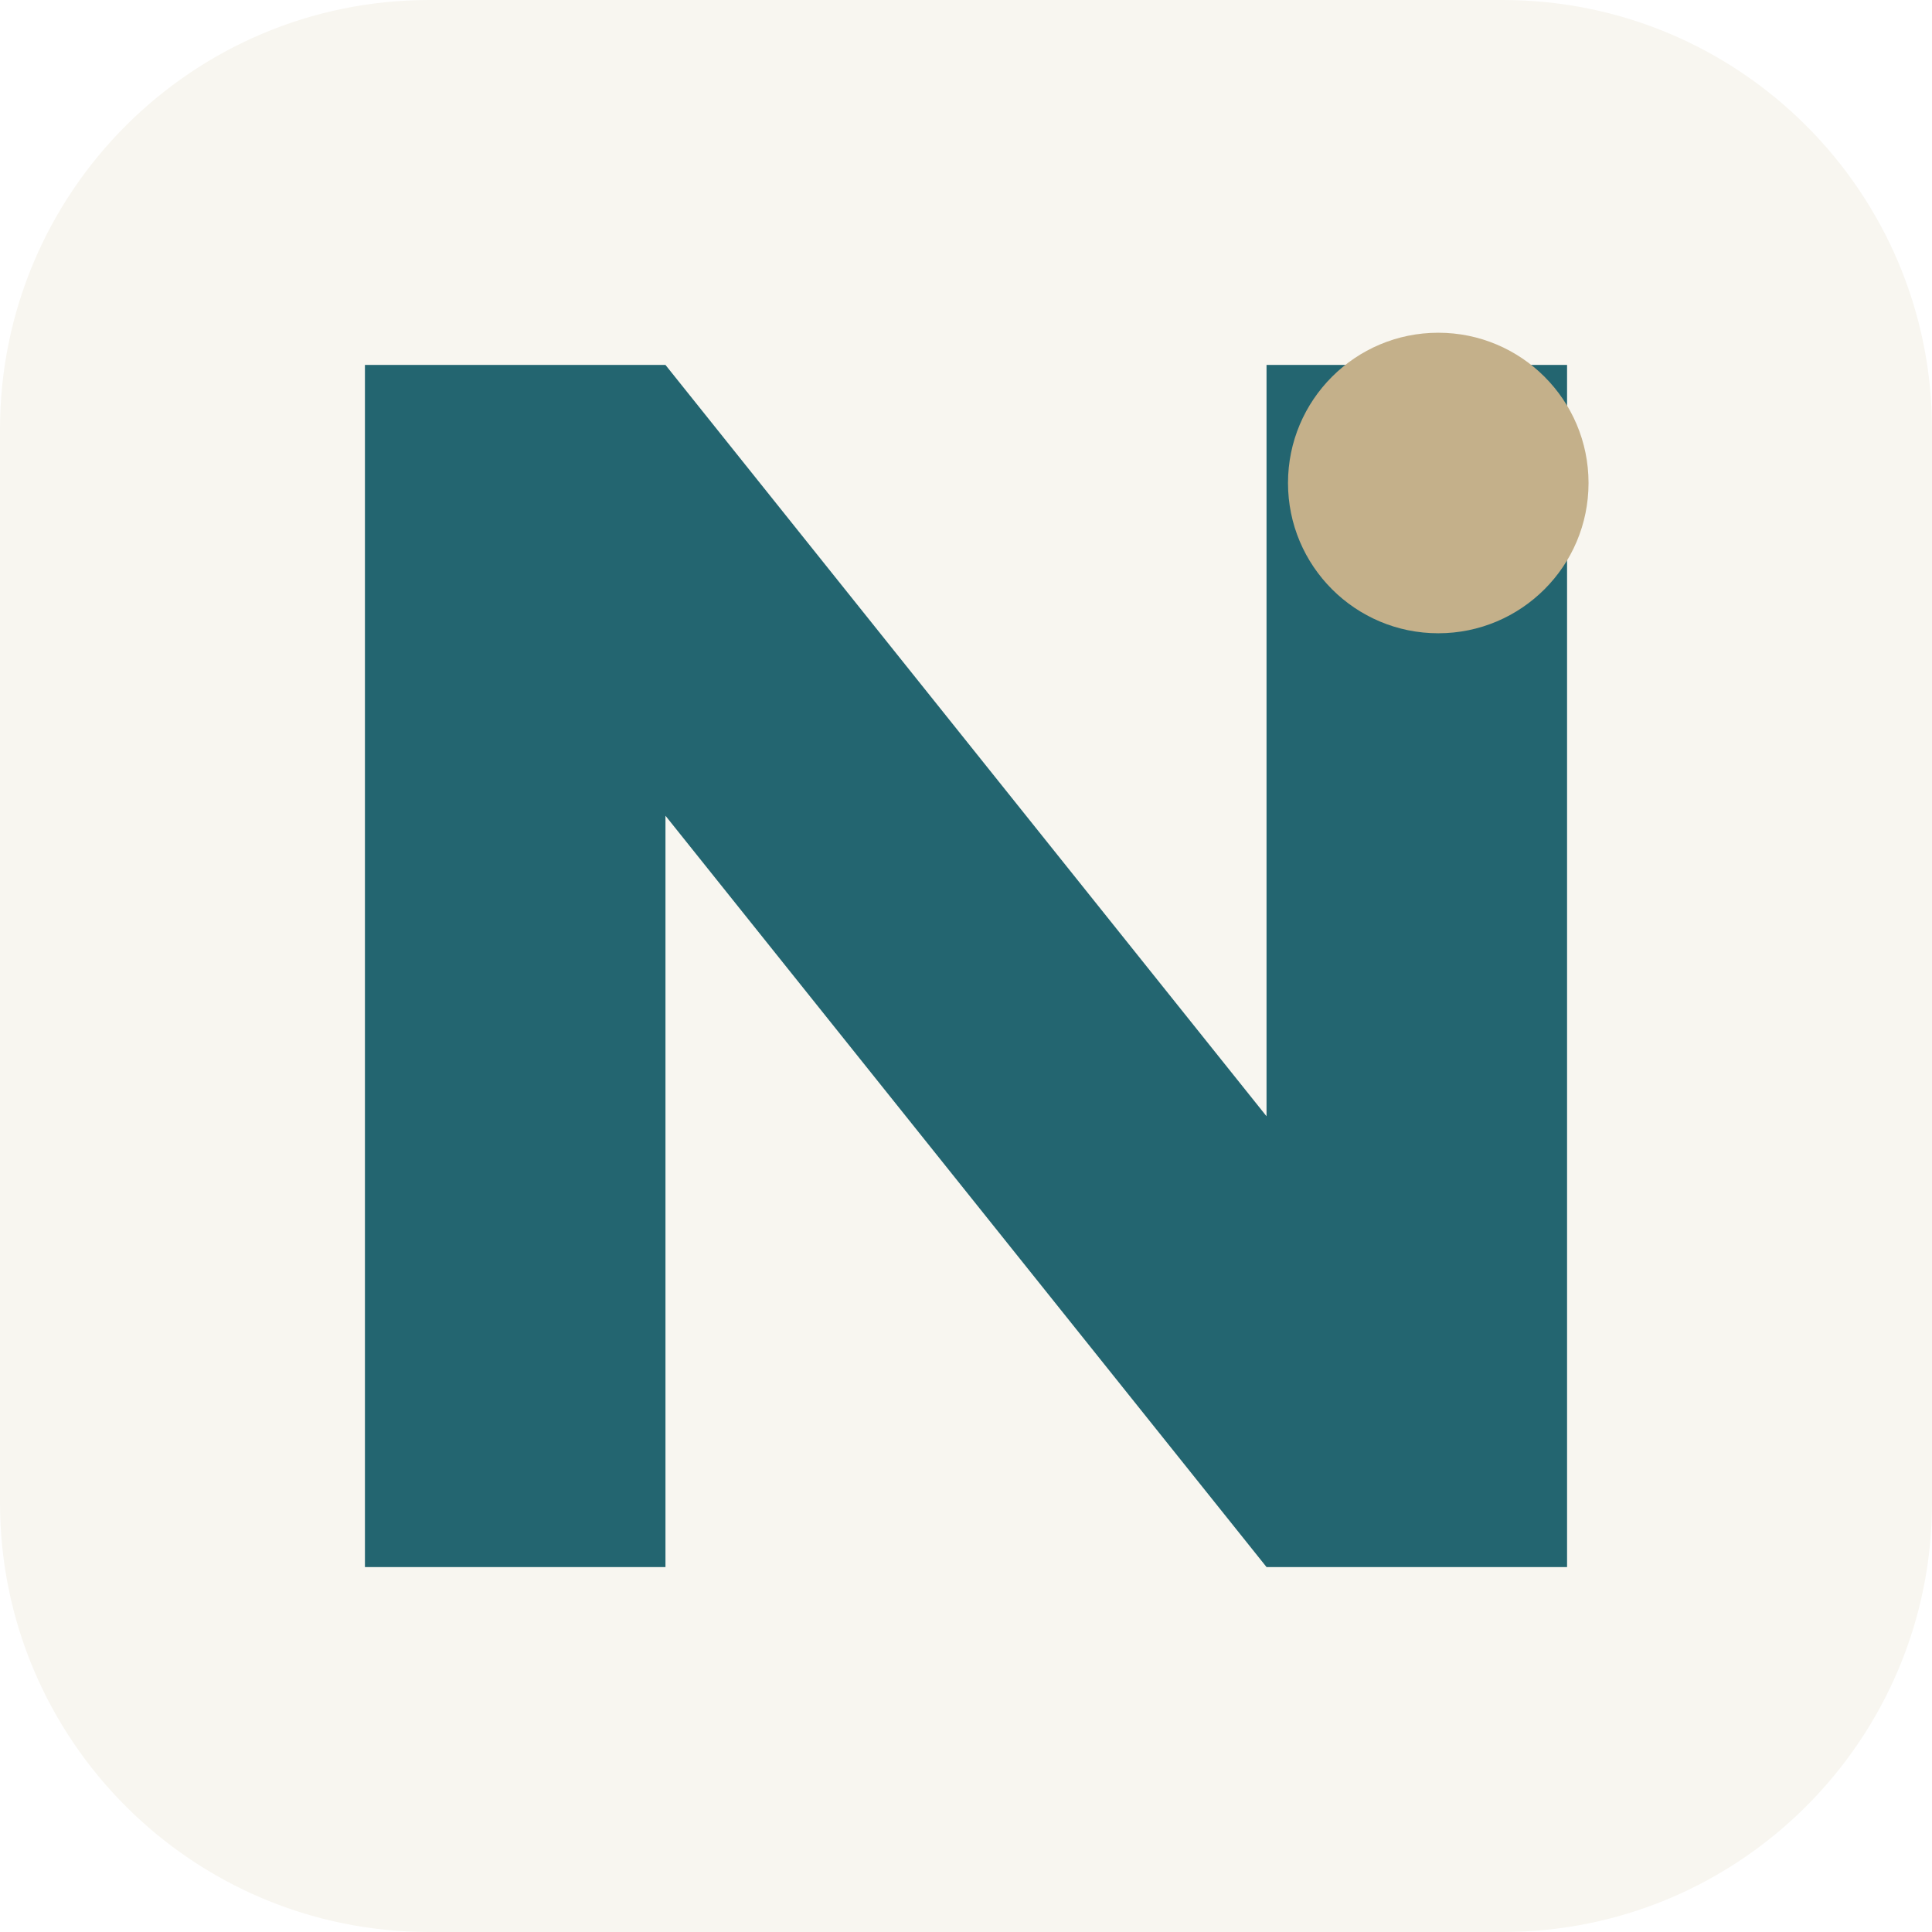
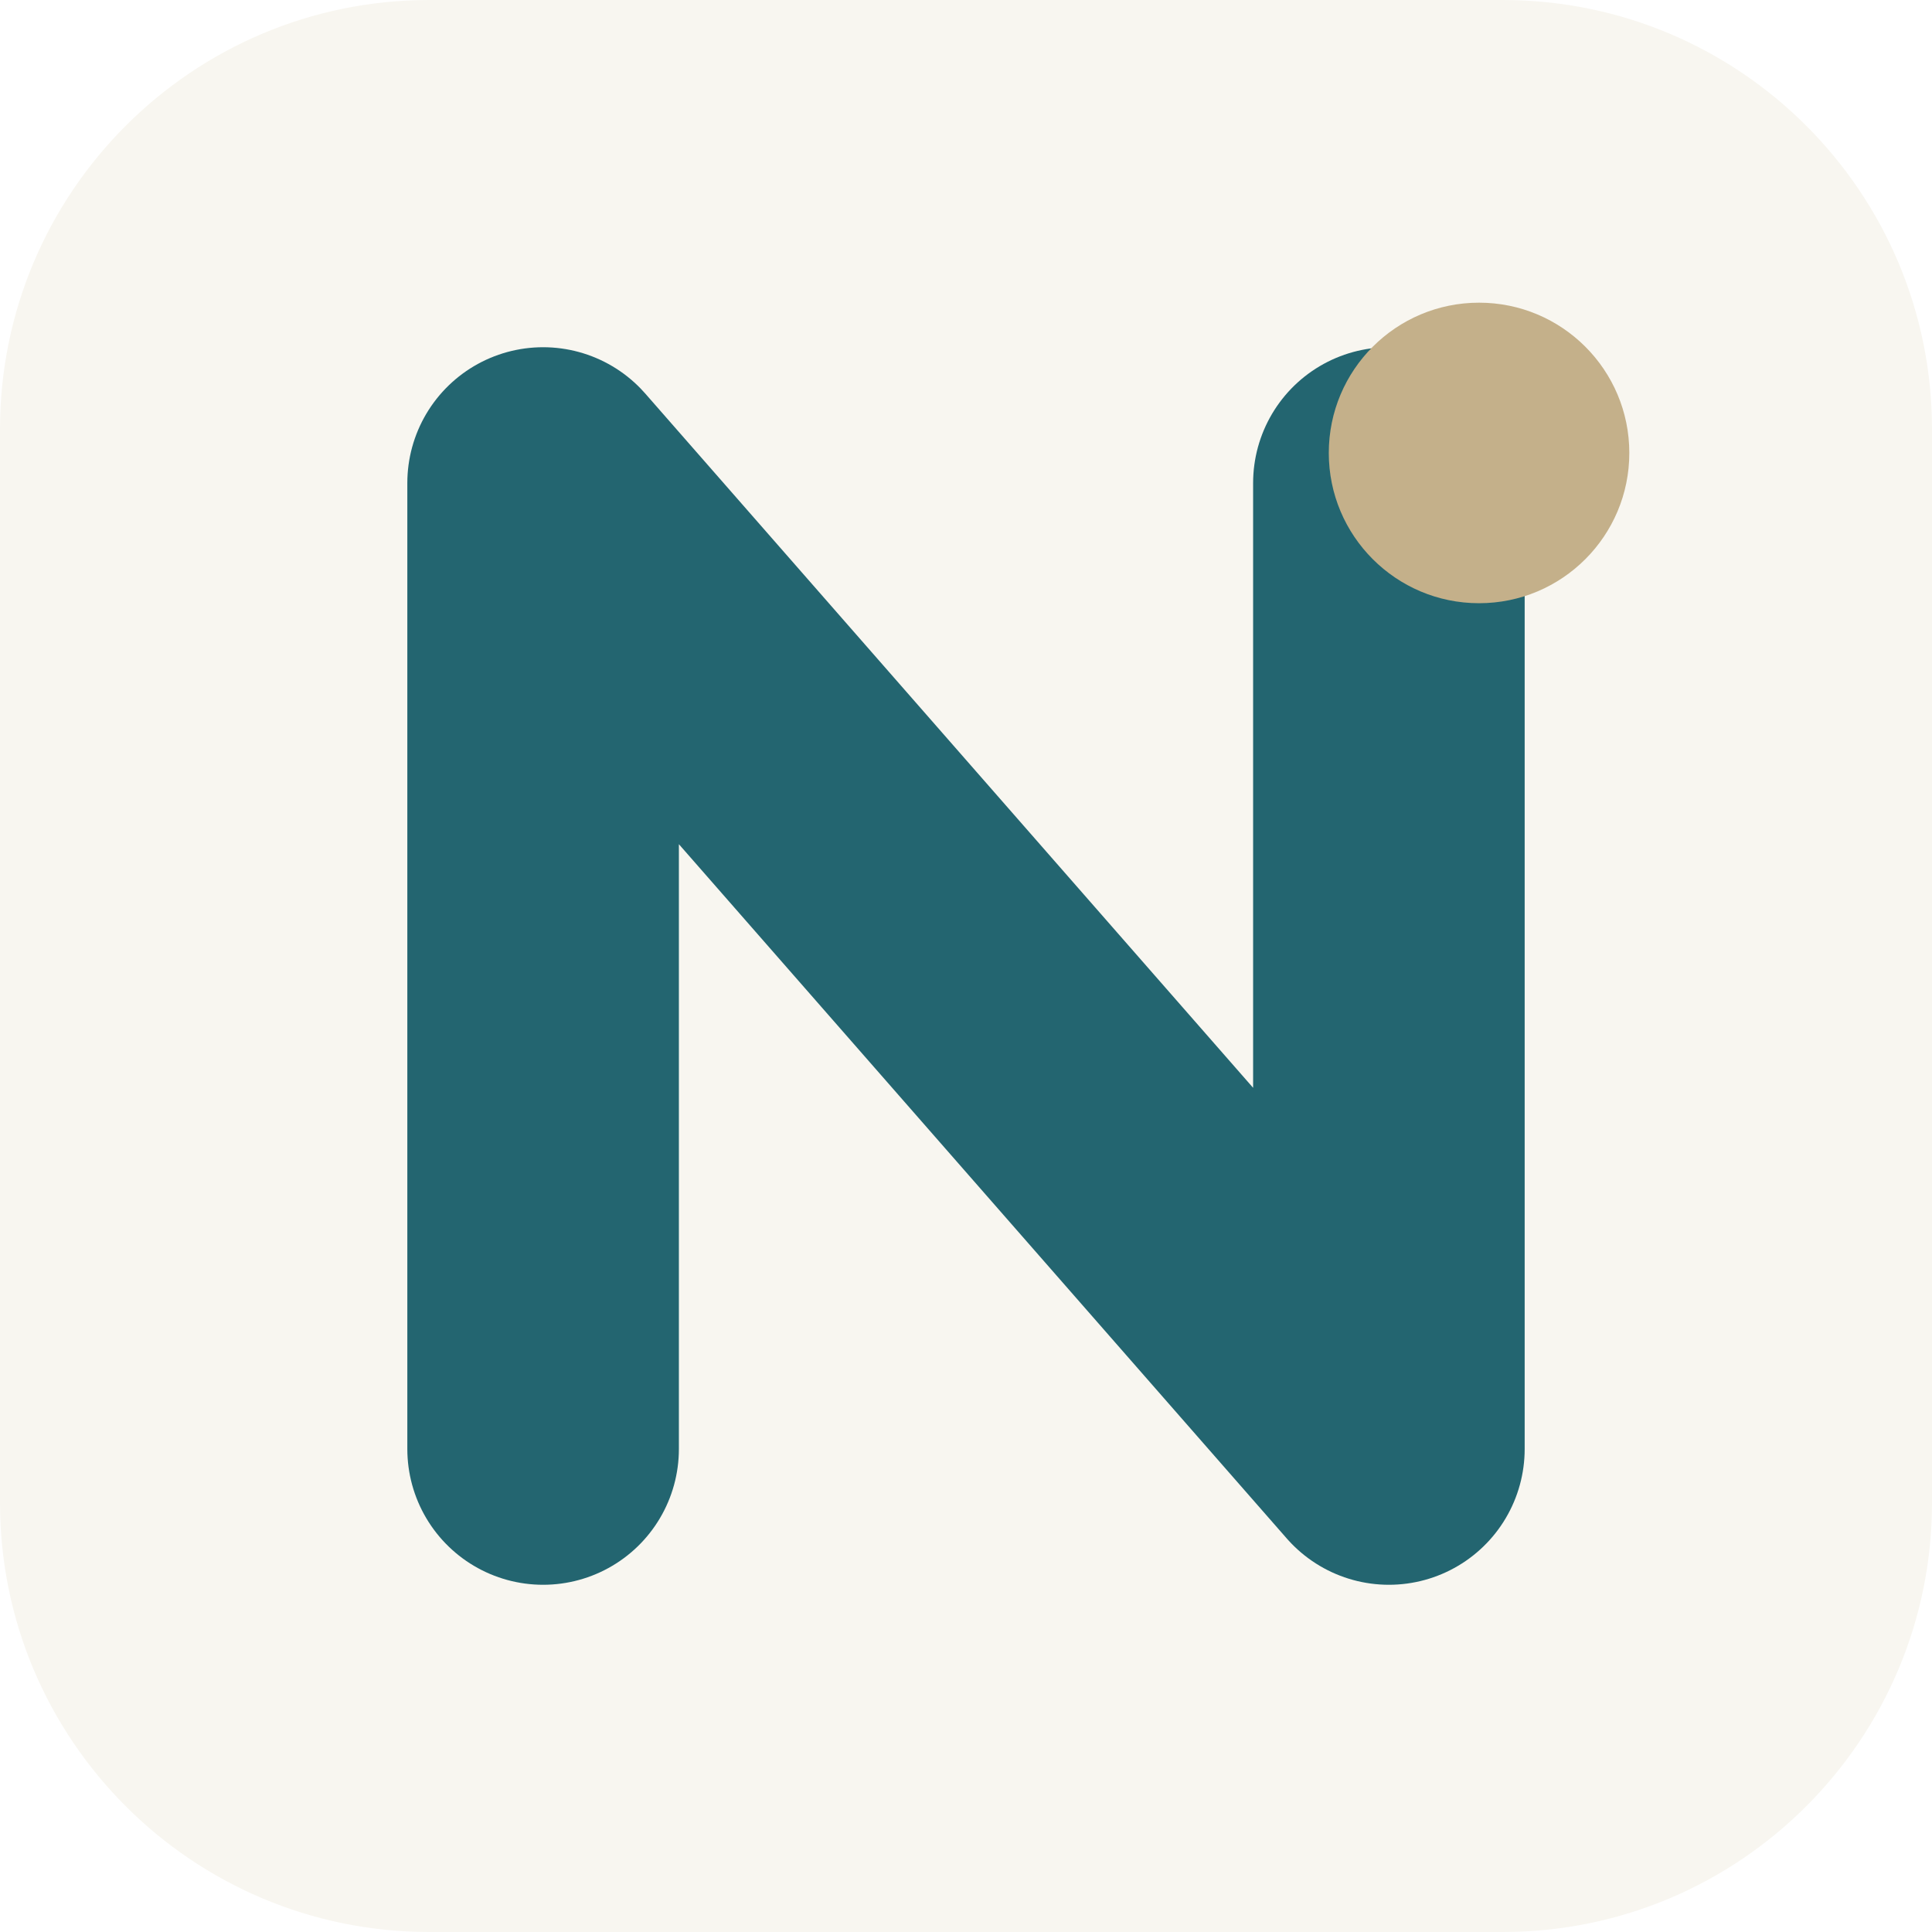
<svg xmlns="http://www.w3.org/2000/svg" viewBox="0 0 180 180" fill="none">
  <rect width="180" height="180" rx="40" fill="#f8f6f0" />
-   <path fill="#236570" d="M34 146V34h28l56 70V34h28v112h-28L62 76v70H34z" />
-   <circle cx="134" cy="45" r="14" fill="#c4b08a" />
+   <path d="M50.6 135V45L129.4 135V45" fill="none" stroke="#236570" stroke-width="25.3" stroke-linecap="round" stroke-linejoin="round" />
+   <circle cx="137.8" cy="42.2" r="14" fill="#c4b08a" />
</svg>
